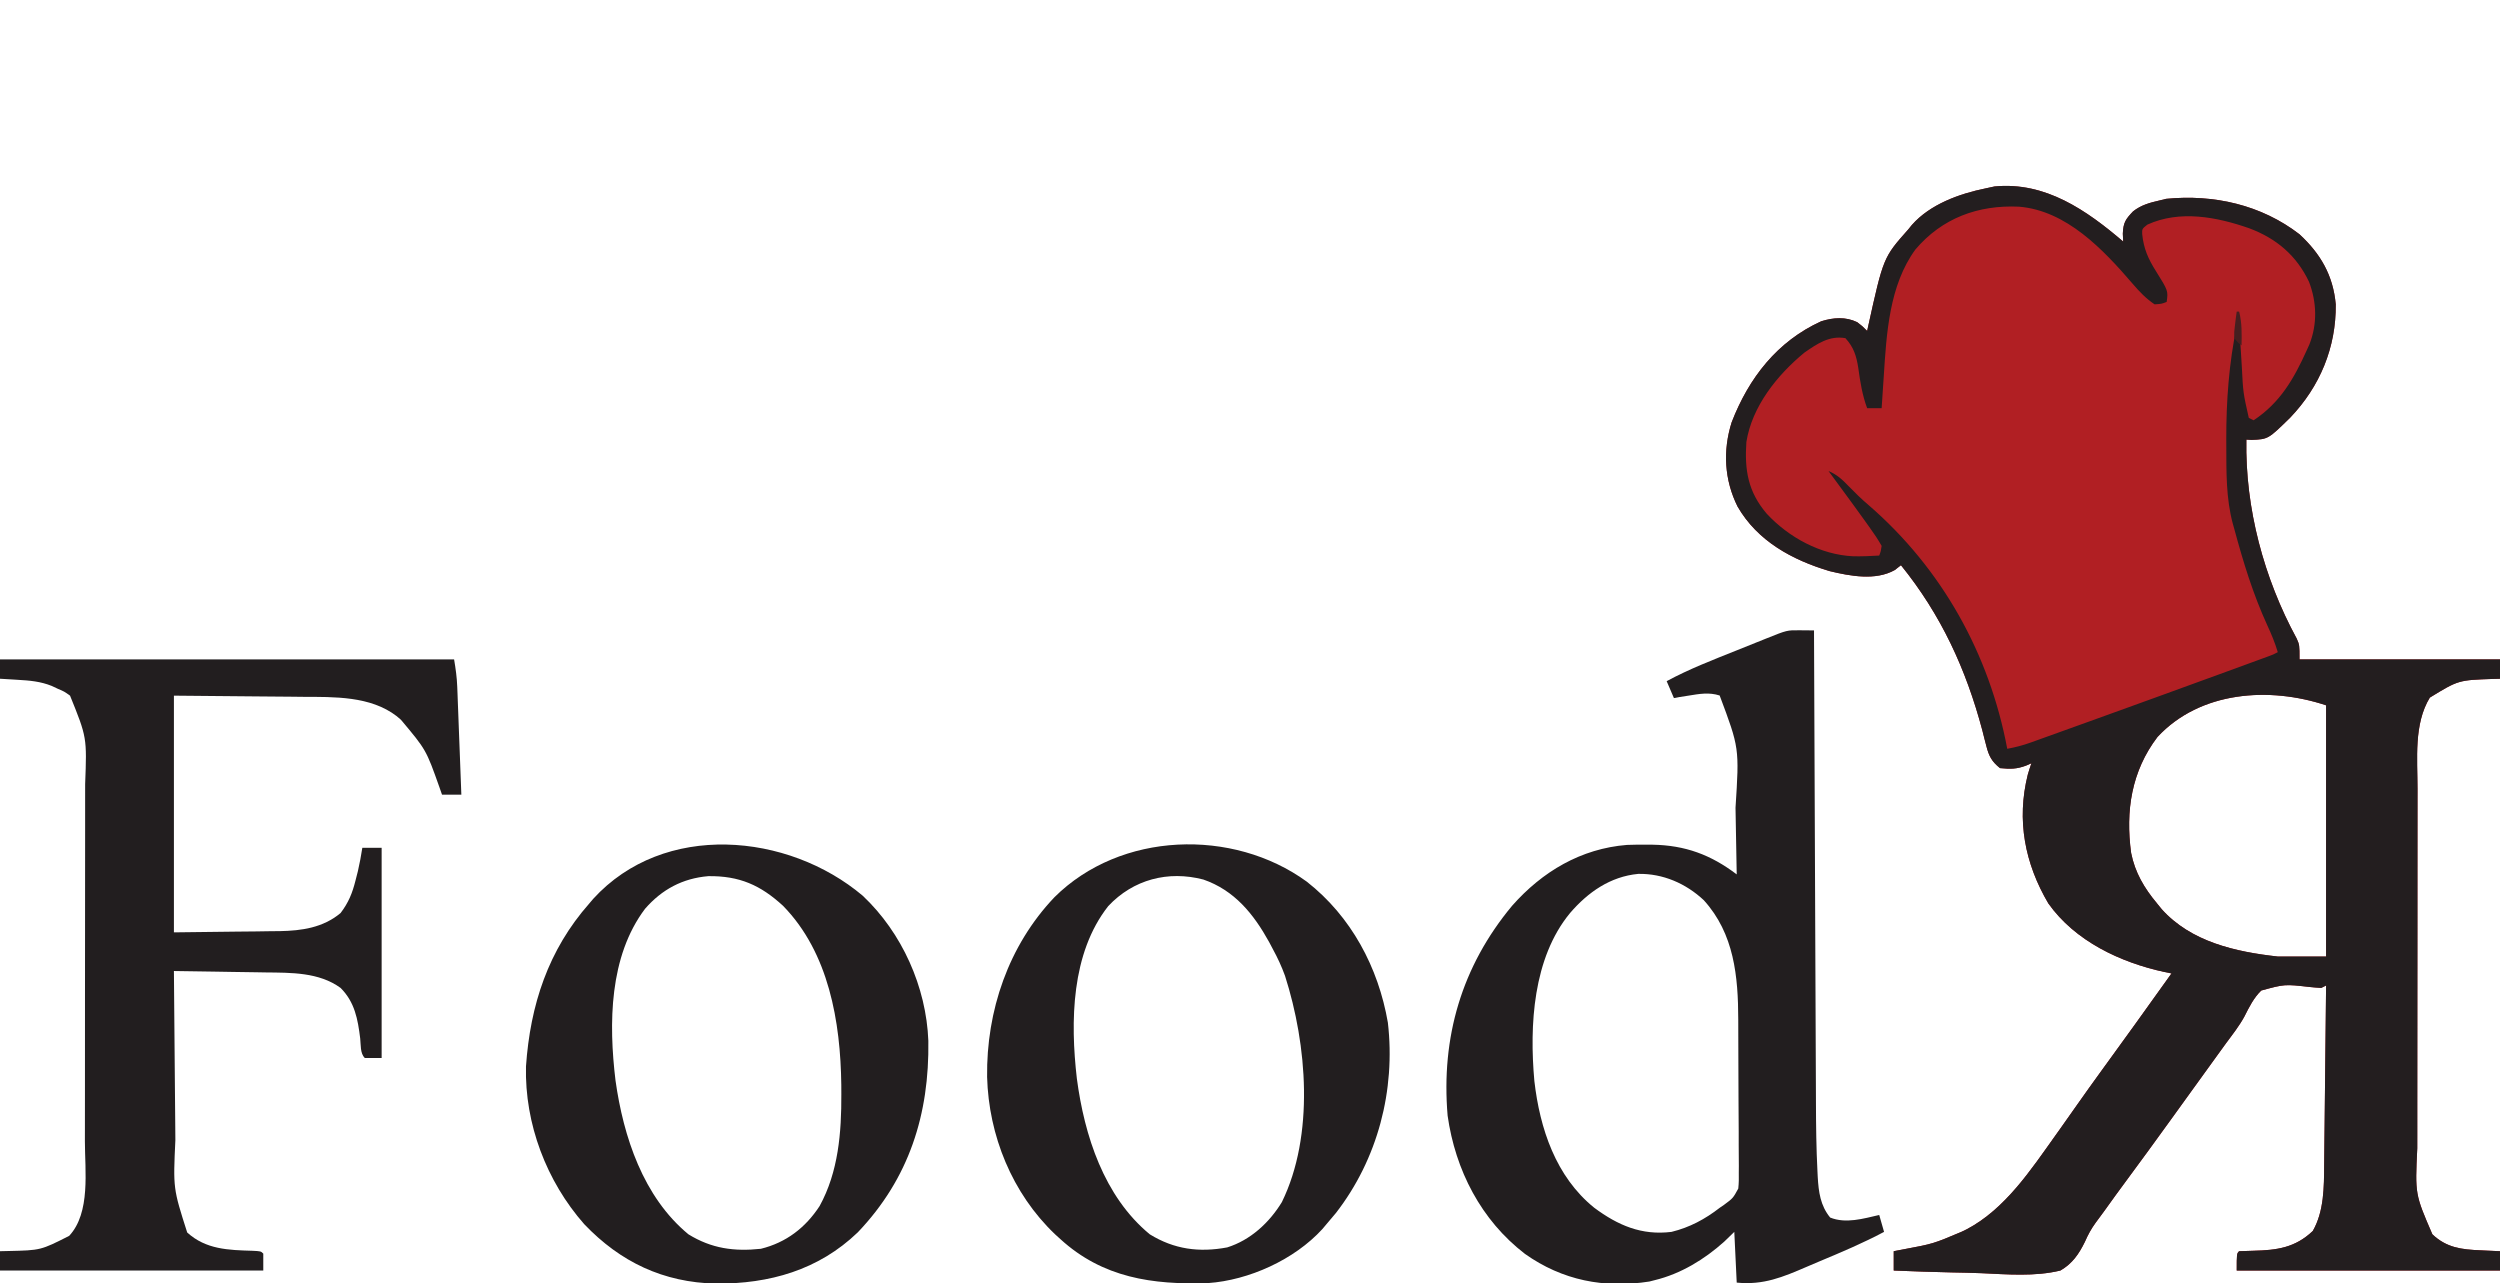
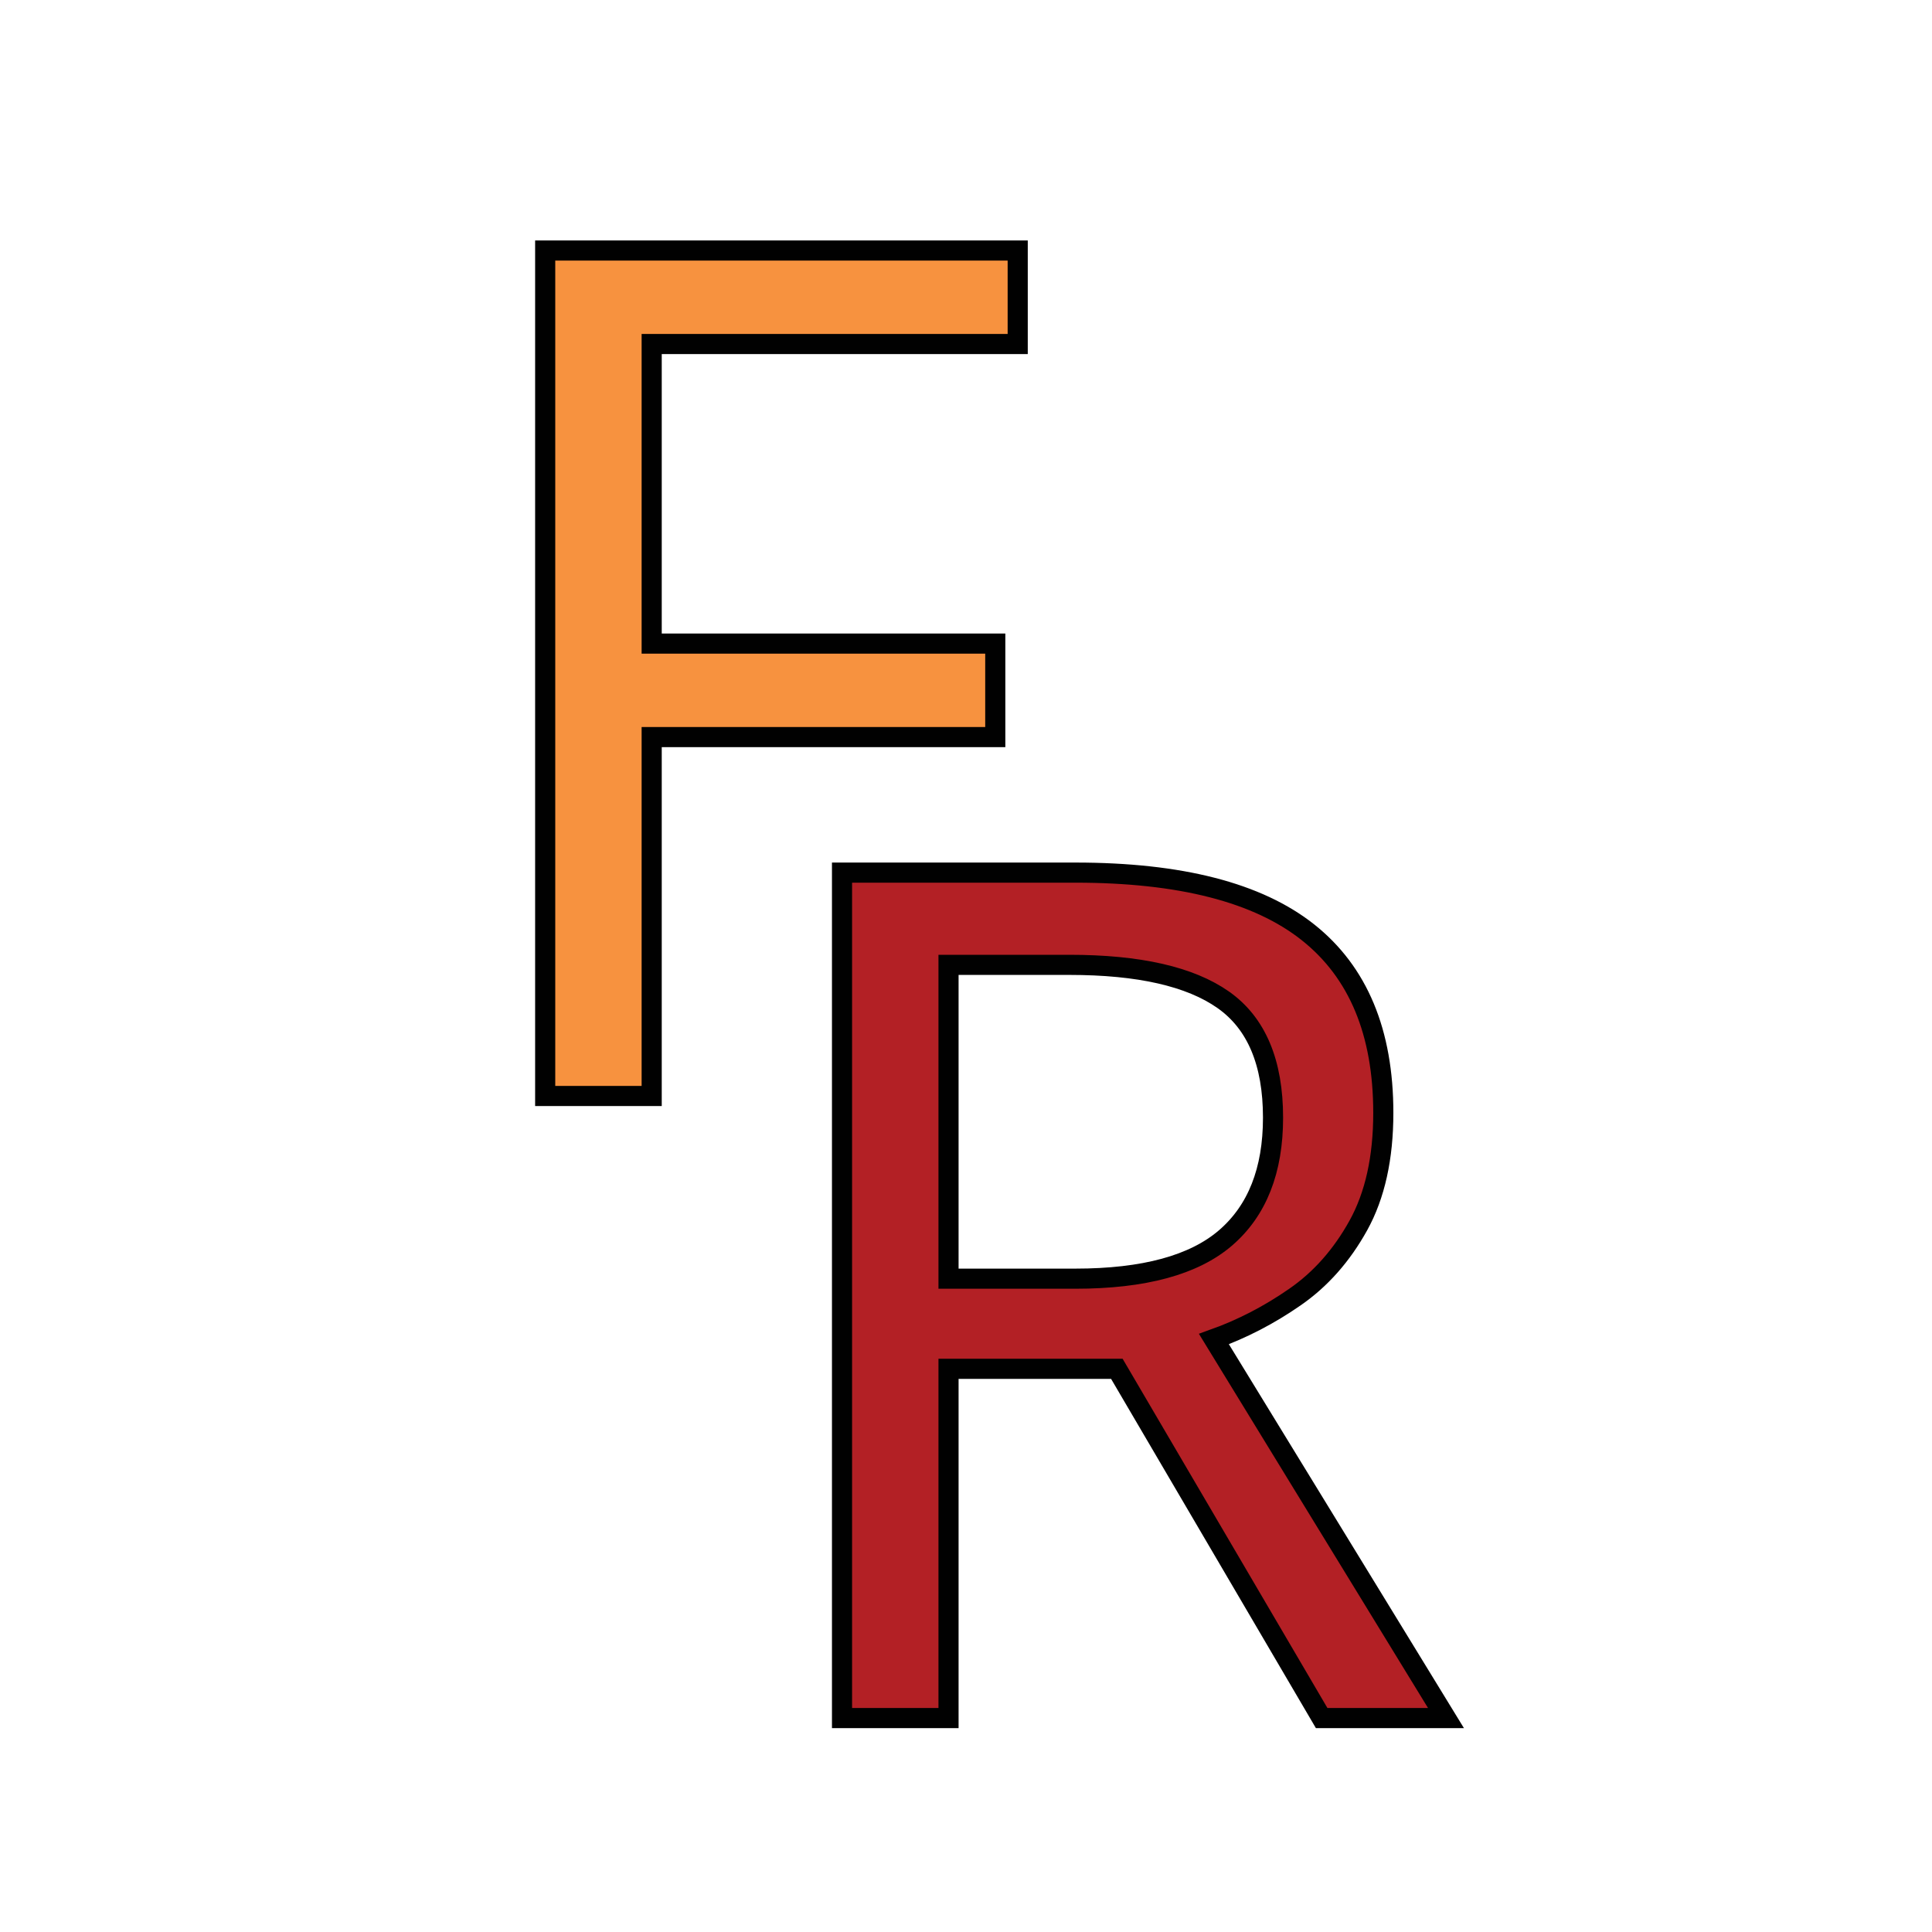
- <svg xmlns="http://www.w3.org/2000/svg" version="1.1" width="1035" height="531">
-   <path d="M0 0 C-0.05 -1.078 -0.101 -2.155 -0.152 -3.266 C0.036 -7.894 1.024 -9.259 4.09 -12.492 C7.39 -15.097 10.95 -16.078 15 -17 C16.392 -17.34 16.392 -17.34 17.812 -17.688 C37.512 -19.619 57.155 -15.216 73 -3 C81.755 5.097 86.913 14.044 88 26 C88.189 43.833 81.451 60.027 69.137 72.906 C60.04 81.82 60.04 81.82 53.188 82.125 C52.466 82.084 51.744 82.043 51 82 C50.475 110.405 58.253 139.391 71.801 164.312 C73 167 73 167 73 173 C100.39 173 127.78 173 156 173 C156 175.64 156 178.28 156 181 C154.567 181.039 154.567 181.039 153.105 181.078 C138.789 181.565 138.789 181.565 126.938 188.812 C120.258 199.802 121.851 214.198 121.855 226.62 C121.852 228.392 121.848 230.164 121.845 231.936 C121.836 236.725 121.833 241.515 121.833 246.304 C121.832 249.303 121.83 252.302 121.827 255.301 C121.818 265.782 121.814 276.263 121.815 286.744 C121.815 296.484 121.805 306.223 121.789 315.963 C121.776 324.35 121.771 332.738 121.771 341.125 C121.771 346.124 121.769 351.122 121.758 356.12 C121.748 360.825 121.748 365.529 121.755 370.234 C121.757 371.951 121.754 373.667 121.748 375.383 C120.838 394.43 120.838 394.43 128 411 C133.891 416.581 140.112 417.309 147.875 417.625 C148.659 417.664 149.442 417.702 150.25 417.742 C152.166 417.836 154.083 417.919 156 418 C156 420.64 156 423.28 156 426 C120.03 426 84.06 426 47 426 C47 419 47 419 48 418 C49.994 417.924 51.987 417.853 53.982 417.812 C63.679 417.569 71.199 416.561 78.5 409.625 C83.167 401.458 83.134 391.545 83.205 382.359 C83.215 381.548 83.225 380.737 83.235 379.902 C83.267 377.256 83.292 374.611 83.316 371.965 C83.337 370.117 83.358 368.269 83.379 366.421 C83.434 361.583 83.484 356.745 83.532 351.906 C83.583 346.959 83.638 342.012 83.693 337.064 C83.801 327.376 83.902 317.688 84 308 C83.34 308.33 82.68 308.66 82 309 C80.372 308.919 78.746 308.777 77.125 308.605 C66.832 307.434 66.832 307.434 57.147 310.08 C54.01 313.139 52.132 316.978 50.169 320.853 C48.051 324.743 45.329 328.204 42.688 331.75 C41.574 333.285 40.464 334.821 39.355 336.359 C38.8 337.127 38.245 337.895 37.673 338.686 C35.487 341.709 33.303 344.734 31.119 347.759 C30.037 349.256 28.955 350.754 27.874 352.251 C25.175 355.987 22.478 359.724 19.785 363.465 C13.585 372.073 7.331 380.638 1.024 389.169 C-1.938 393.182 -4.883 397.205 -7.767 401.275 C-8.968 402.967 -10.211 404.629 -11.459 406.286 C-13.291 408.812 -14.619 411.272 -15.862 414.13 C-18.348 419.187 -21.04 423.137 -26 426 C-36.628 428.585 -47.974 427.583 -58.81 427.099 C-62.891 426.934 -66.975 426.862 -71.059 426.781 C-79.043 426.611 -87.021 426.338 -95 426 C-95 423.36 -95 420.72 -95 418 C-93.733 417.758 -92.466 417.515 -91.16 417.266 C-78.648 414.927 -78.648 414.927 -67 410 C-66.255 409.639 -65.51 409.278 -64.742 408.906 C-48.847 400.524 -38.161 384.24 -28 370 C-27.466 369.253 -26.933 368.506 -26.383 367.736 C-23.892 364.237 -21.419 360.726 -18.957 357.207 C-15.867 352.796 -12.72 348.426 -9.562 344.062 C-9.024 343.319 -8.486 342.575 -7.932 341.809 C-6.84 340.3 -5.747 338.792 -4.654 337.284 C-1.871 333.441 0.909 329.596 3.688 325.75 C4.222 325.01 4.756 324.271 5.307 323.509 C10.23 316.69 15.121 309.85 20 303 C18.546 302.706 18.546 302.706 17.062 302.406 C-1.179 298.446 -19.935 289.627 -31 274 C-40.732 257.474 -44.206 239.555 -39.5 220.688 C-39.027 219.117 -38.539 217.549 -38 216 C-39.112 216.483 -39.112 216.483 -40.246 216.977 C-44.203 218.447 -46.779 218.402 -51 218 C-54.417 215.292 -55.632 212.954 -56.676 208.773 C-56.943 207.75 -57.209 206.728 -57.484 205.674 C-57.757 204.585 -58.031 203.497 -58.312 202.375 C-65.076 176.965 -75.396 154.548 -92 134 C-93.268 134.99 -93.268 134.99 -94.562 136 C-102.533 140.491 -113.077 138.481 -121.562 136.438 C-137.023 131.817 -151.366 124.048 -159.629 109.742 C-165.117 98.766 -165.81 86.585 -162.098 74.844 C-155.005 56.468 -143.211 41.288 -125 33 C-119.922 31.425 -114.939 31.073 -110.125 33.375 C-108 35 -108 35 -106 37 C-105.875 36.427 -105.749 35.853 -105.62 35.263 C-99.277 6.576 -99.277 6.576 -89 -5 C-88.501 -5.615 -88.002 -6.23 -87.488 -6.863 C-79.965 -15.41 -67.887 -19.777 -57 -22 C-55.763 -22.268 -54.525 -22.536 -53.25 -22.812 C-32.191 -24.841 -15.182 -12.95 0 0 Z M14.191 205.117 C3.407 219.305 0.929 235.741 3.289 253.126 C4.88 261.224 8.766 267.74 14 274 C14.624 274.771 15.248 275.542 15.891 276.336 C28.086 289.974 46.571 294.063 64 296 C70.6 296 77.2 296 84 296 C84 261.68 84 227.36 84 192 C60.512 184.171 31.839 186.103 14.191 205.117 Z " fill="#B11F23" transform="translate(879,100)" />
-   <path d="M0 0 C-0.05 -1.078 -0.101 -2.155 -0.152 -3.266 C0.036 -7.894 1.024 -9.259 4.09 -12.492 C7.39 -15.097 10.95 -16.078 15 -17 C16.392 -17.34 16.392 -17.34 17.812 -17.688 C37.512 -19.619 57.155 -15.216 73 -3 C81.755 5.097 86.913 14.044 88 26 C88.189 43.833 81.451 60.027 69.137 72.906 C60.04 81.82 60.04 81.82 53.188 82.125 C52.466 82.084 51.744 82.043 51 82 C50.475 110.405 58.253 139.391 71.801 164.312 C73 167 73 167 73 173 C100.39 173 127.78 173 156 173 C156 175.64 156 178.28 156 181 C154.567 181.039 154.567 181.039 153.105 181.078 C138.789 181.565 138.789 181.565 126.938 188.812 C120.258 199.802 121.851 214.198 121.855 226.62 C121.852 228.392 121.848 230.164 121.845 231.936 C121.836 236.725 121.833 241.515 121.833 246.304 C121.832 249.303 121.83 252.302 121.827 255.301 C121.818 265.782 121.814 276.263 121.815 286.744 C121.815 296.484 121.805 306.223 121.789 315.963 C121.776 324.35 121.771 332.738 121.771 341.125 C121.771 346.124 121.769 351.122 121.758 356.12 C121.748 360.825 121.748 365.529 121.755 370.234 C121.757 371.951 121.754 373.667 121.748 375.383 C120.838 394.43 120.838 394.43 128 411 C133.891 416.581 140.112 417.309 147.875 417.625 C148.659 417.664 149.442 417.702 150.25 417.742 C152.166 417.836 154.083 417.919 156 418 C156 420.64 156 423.28 156 426 C120.03 426 84.06 426 47 426 C47 419 47 419 48 418 C49.994 417.924 51.987 417.853 53.982 417.812 C63.679 417.569 71.199 416.561 78.5 409.625 C83.167 401.458 83.134 391.545 83.205 382.359 C83.215 381.548 83.225 380.737 83.235 379.902 C83.267 377.256 83.292 374.611 83.316 371.965 C83.337 370.117 83.358 368.269 83.379 366.421 C83.434 361.583 83.484 356.745 83.532 351.906 C83.583 346.959 83.638 342.012 83.693 337.064 C83.801 327.376 83.902 317.688 84 308 C83.34 308.33 82.68 308.66 82 309 C80.372 308.919 78.746 308.777 77.125 308.605 C66.832 307.434 66.832 307.434 57.147 310.08 C54.01 313.139 52.132 316.978 50.169 320.853 C48.051 324.743 45.329 328.204 42.688 331.75 C41.574 333.285 40.464 334.821 39.355 336.359 C38.8 337.127 38.245 337.895 37.673 338.686 C35.487 341.709 33.303 344.734 31.119 347.759 C30.037 349.256 28.955 350.754 27.874 352.251 C25.175 355.987 22.478 359.724 19.785 363.465 C13.585 372.073 7.331 380.638 1.024 389.169 C-1.938 393.182 -4.883 397.205 -7.767 401.275 C-8.968 402.967 -10.211 404.629 -11.459 406.286 C-13.291 408.812 -14.619 411.272 -15.862 414.13 C-18.348 419.187 -21.04 423.137 -26 426 C-36.628 428.585 -47.974 427.583 -58.81 427.099 C-62.891 426.934 -66.975 426.862 -71.059 426.781 C-79.043 426.611 -87.021 426.338 -95 426 C-95 423.36 -95 420.72 -95 418 C-93.733 417.758 -92.466 417.515 -91.16 417.266 C-78.648 414.927 -78.648 414.927 -67 410 C-66.255 409.639 -65.51 409.278 -64.742 408.906 C-48.847 400.524 -38.161 384.24 -28 370 C-27.466 369.253 -26.933 368.506 -26.383 367.736 C-23.892 364.237 -21.419 360.726 -18.957 357.207 C-15.867 352.796 -12.72 348.426 -9.562 344.062 C-9.024 343.319 -8.486 342.575 -7.932 341.809 C-6.84 340.3 -5.747 338.792 -4.654 337.284 C-1.871 333.441 0.909 329.596 3.688 325.75 C4.222 325.01 4.756 324.271 5.307 323.509 C10.23 316.69 15.121 309.85 20 303 C18.546 302.706 18.546 302.706 17.062 302.406 C-1.179 298.446 -19.935 289.627 -31 274 C-40.732 257.474 -44.206 239.555 -39.5 220.688 C-39.027 219.117 -38.539 217.549 -38 216 C-39.112 216.483 -39.112 216.483 -40.246 216.977 C-44.203 218.447 -46.779 218.402 -51 218 C-54.417 215.292 -55.632 212.954 -56.676 208.773 C-56.943 207.75 -57.209 206.728 -57.484 205.674 C-57.757 204.585 -58.031 203.497 -58.312 202.375 C-65.076 176.965 -75.396 154.548 -92 134 C-93.268 134.99 -93.268 134.99 -94.562 136 C-102.533 140.491 -113.077 138.481 -121.562 136.438 C-137.023 131.817 -151.366 124.048 -159.629 109.742 C-165.117 98.766 -165.81 86.585 -162.098 74.844 C-155.005 56.468 -143.211 41.288 -125 33 C-119.922 31.425 -114.939 31.073 -110.125 33.375 C-108 35 -108 35 -106 37 C-105.875 36.427 -105.749 35.853 -105.62 35.263 C-99.277 6.576 -99.277 6.576 -89 -5 C-88.501 -5.615 -88.002 -6.23 -87.488 -6.863 C-79.965 -15.41 -67.887 -19.777 -57 -22 C-55.763 -22.268 -54.525 -22.536 -53.25 -22.812 C-32.191 -24.841 -15.182 -12.95 0 0 Z M-86.027 3.297 C-96.872 18.158 -97.99 38.103 -99.125 55.812 C-99.211 57.089 -99.298 58.366 -99.387 59.682 C-99.596 62.787 -99.8 65.894 -100 69 C-101.98 69 -103.96 69 -106 69 C-108.036 63.5 -108.887 58.056 -109.68 52.277 C-110.45 47.384 -111.542 43.756 -115 40 C-121.64 38.831 -126.722 42.332 -132 46 C-143.238 55.257 -153.684 68.276 -156 83 C-156.789 94.708 -155.313 103.58 -147.574 112.676 C-138.433 122.515 -125.274 129.685 -111.707 130.305 C-108.129 130.358 -104.571 130.228 -101 130 C-100.311 128.168 -100.311 128.168 -100 126 C-101.486 123.399 -102.992 121.094 -104.75 118.688 C-105.243 117.993 -105.736 117.298 -106.243 116.582 C-107.814 114.377 -109.405 112.187 -111 110 C-111.53 109.27 -112.059 108.54 -112.605 107.788 C-115.713 103.507 -118.846 99.246 -122 95 C-118.513 96.484 -116.358 98.462 -113.75 101.188 C-111.022 103.982 -108.298 106.671 -105.312 109.188 C-75.113 135.365 -55.375 170.668 -48 210 C-44.672 209.394 -41.575 208.588 -38.392 207.444 C-37.498 207.124 -36.603 206.805 -35.681 206.475 C-34.713 206.125 -33.744 205.775 -32.746 205.414 C-31.717 205.045 -30.687 204.676 -29.627 204.295 C-26.229 203.076 -22.833 201.85 -19.438 200.625 C-17.08 199.777 -14.722 198.929 -12.364 198.081 C4.835 191.888 22.016 185.644 39.188 179.375 C40.329 178.958 41.471 178.542 42.647 178.113 C45.863 176.939 49.078 175.763 52.293 174.586 C53.252 174.236 54.211 173.886 55.199 173.525 C56.071 173.205 56.942 172.886 57.841 172.556 C58.6 172.278 59.36 172 60.142 171.714 C62.051 171.015 62.051 171.015 64 170 C62.856 166.151 61.376 162.57 59.688 158.938 C53.751 145.971 49.712 132.741 46 119 C45.807 118.319 45.614 117.638 45.416 116.936 C42.522 106.279 42.727 95.214 42.688 84.25 C42.684 83.471 42.68 82.691 42.677 81.888 C42.647 66.175 43.773 50.415 47 35 C47.33 34.67 47.66 34.34 48 34 C48.05 34.826 48.1 35.652 48.152 36.503 C48.344 39.616 48.542 42.729 48.745 45.841 C48.872 47.831 48.993 49.822 49.113 51.812 C49.65 62.554 49.65 62.554 52 73 C52.66 73.33 53.32 73.66 54 74 C65.029 66.695 70.669 56.805 76 45 C76.365 44.194 76.73 43.389 77.105 42.559 C80.421 34.107 80.159 25.109 76.938 16.688 C71.787 5.784 63.436 -1.295 52.133 -5.512 C38.712 -10.198 23.436 -13.129 10 -7 C7.813 -5.249 7.813 -5.249 7.863 -3.126 C8.479 2.941 10.325 7.134 13.562 12.25 C18.636 20.38 18.636 20.38 18 25 C15.875 25.812 15.875 25.812 13 26 C9.398 23.573 6.756 20.778 3.938 17.5 C-8.249 3.331 -23.431 -12.806 -43.141 -14.438 C-60.027 -15.208 -74.965 -9.736 -86.027 3.297 Z M14.191 205.117 C3.407 219.305 0.929 235.741 3.289 253.126 C4.88 261.224 8.766 267.74 14 274 C14.624 274.771 15.248 275.542 15.891 276.336 C28.086 289.974 46.571 294.063 64 296 C70.6 296 77.2 296 84 296 C84 261.68 84 227.36 84 192 C60.512 184.171 31.839 186.103 14.191 205.117 Z " fill="#231E1F" transform="translate(879,100)" />
-   <path d="M0 0 C1.096 0.009 2.191 0.018 3.32 0.027 C4.585 0.045 4.585 0.045 5.875 0.062 C5.879 1.149 5.883 2.235 5.888 3.354 C5.991 29.848 6.1 56.342 6.214 82.836 C6.269 95.649 6.323 108.461 6.372 121.274 C6.415 132.448 6.462 143.622 6.512 154.796 C6.538 160.706 6.563 166.617 6.584 172.527 C6.604 178.104 6.628 183.68 6.655 189.257 C6.665 191.291 6.672 193.325 6.678 195.358 C6.707 204.941 6.81 214.507 7.306 224.078 C7.36 225.173 7.36 225.173 7.414 226.29 C7.779 232.53 8.488 238.145 12.562 243.125 C19.049 245.755 26.328 243.565 32.875 242.062 C33.865 245.528 33.865 245.528 34.875 249.062 C26.2 253.678 17.177 257.493 8.117 261.276 C6.372 262.009 4.631 262.751 2.894 263.501 C-7.03 267.786 -15.092 271.173 -26.125 270.062 C-26.62 259.668 -26.62 259.668 -27.125 249.062 C-29.167 251.042 -29.167 251.042 -31.25 253.062 C-39.45 260.437 -49.317 266.463 -60.125 269.062 C-61.177 269.333 -61.177 269.333 -62.25 269.609 C-80.912 272.551 -98.316 269.142 -113.781 258.18 C-131.982 244.2 -142.606 223.516 -145.812 200.938 C-148.551 168.542 -140.03 139.19 -119.125 114.062 C-106.638 99.909 -90.608 90.375 -71.549 88.857 C-68.946 88.761 -66.355 88.733 -63.75 88.75 C-62.832 88.756 -61.913 88.761 -60.967 88.767 C-47.487 89.008 -36.879 92.895 -26.125 101.062 C-26.244 94.198 -26.369 87.334 -26.497 80.469 C-26.54 78.14 -26.582 75.81 -26.622 73.481 C-25.034 48.734 -25.034 48.734 -33.188 27 C-37.627 25.583 -41.585 26.331 -46.125 27.062 C-47.321 27.248 -48.517 27.434 -49.75 27.625 C-50.534 27.769 -51.318 27.914 -52.125 28.062 C-53.115 25.753 -54.105 23.442 -55.125 21.062 C-45.801 16.023 -35.949 12.243 -26.125 8.312 C-23.573 7.287 -21.022 6.261 -18.471 5.234 C-16.893 4.6 -15.315 3.966 -13.736 3.335 C-5.282 -0.056 -5.282 -0.056 0 0 Z M-95.125 117.062 C-110.506 135.69 -111.96 163.607 -109.898 186.593 C-107.63 206.275 -101.041 226.203 -85.125 239.062 C-75.336 246.345 -65.487 250.601 -53.125 249.062 C-45.599 247.22 -39.22 243.792 -33.125 239.062 C-32.272 238.479 -32.272 238.479 -31.403 237.884 C-27.655 235.118 -27.655 235.118 -25.477 231.124 C-25.237 228.848 -25.212 226.662 -25.267 224.374 C-25.259 223.521 -25.252 222.668 -25.244 221.789 C-25.229 218.975 -25.264 216.165 -25.301 213.352 C-25.304 211.381 -25.304 209.41 -25.302 207.439 C-25.305 203.304 -25.332 199.171 -25.377 195.037 C-25.433 189.781 -25.442 184.526 -25.434 179.269 C-25.431 175.194 -25.449 171.119 -25.473 167.043 C-25.483 165.108 -25.488 163.173 -25.488 161.238 C-25.515 143.356 -27.149 125.632 -39.75 111.75 C-47.17 104.802 -56.701 100.66 -66.891 100.852 C-78.449 101.943 -87.718 108.439 -95.125 117.062 Z " fill="#221E1F" transform="translate(745.125,260.9375)" />
-   <path d="M0 0 C62.04 0 124.08 0 188 0 C188.656 3.935 189.148 7.354 189.297 11.271 C189.337 12.272 189.377 13.272 189.418 14.303 C189.457 15.366 189.495 16.429 189.535 17.523 C189.578 18.625 189.621 19.726 189.665 20.861 C189.801 24.365 189.932 27.87 190.062 31.375 C190.154 33.757 190.246 36.138 190.338 38.52 C190.563 44.346 190.783 50.173 191 56 C188.36 56 185.72 56 183 56 C182.636 54.961 182.273 53.922 181.898 52.852 C176.414 37.401 176.414 37.401 166 25 C165.411 24.497 164.822 23.995 164.215 23.477 C153.296 15.109 138.384 15.542 125.223 15.488 C123.848 15.473 122.473 15.456 121.099 15.438 C116.087 15.381 111.075 15.348 106.062 15.312 C94.822 15.209 83.581 15.106 72 15 C72 47.34 72 79.68 72 113 C80.539 112.897 89.078 112.794 97.875 112.688 C100.551 112.663 103.227 112.638 105.984 112.612 C108.133 112.58 110.281 112.546 112.43 112.512 C114.069 112.502 114.069 112.502 115.742 112.493 C124.952 112.322 133.715 111.07 141 105 C144.299 100.658 145.874 96.774 147.188 91.5 C147.673 89.597 147.673 89.597 148.168 87.656 C148.899 84.445 149.503 81.255 150 78 C152.64 78 155.28 78 158 78 C158 106.71 158 135.42 158 165 C155.69 165 153.38 165 151 165 C149.068 163.068 149.415 159.52 149.125 156.938 C148.138 148.965 146.902 141.902 141 136 C132.069 129.488 120.568 129.705 109.891 129.586 C108.798 129.567 107.705 129.547 106.579 129.527 C103.136 129.468 99.693 129.421 96.25 129.375 C93.896 129.337 91.542 129.298 89.188 129.258 C83.458 129.162 77.729 129.077 72 129 C72.085 140.198 72.18 151.395 72.288 162.592 C72.337 167.793 72.384 172.994 72.422 178.195 C72.459 183.227 72.506 188.258 72.558 193.29 C72.576 195.197 72.592 197.104 72.603 199.011 C71.671 219.005 71.671 219.005 77.5 237.25 C85.233 244.3 94.622 244.535 104.535 244.824 C108 245 108 245 109 246 C109 248.31 109 250.62 109 253 C73.03 253 37.06 253 0 253 C0 250.36 0 247.72 0 245 C1.111 244.974 2.222 244.948 3.367 244.922 C16.851 244.623 16.851 244.623 28.641 238.648 C37.567 229.055 35.149 211.654 35.145 199.488 C35.148 197.727 35.152 195.967 35.155 194.206 C35.164 189.448 35.167 184.689 35.167 179.931 C35.168 176.951 35.17 173.971 35.173 170.99 C35.182 160.573 35.186 150.155 35.185 139.738 C35.185 130.061 35.195 120.384 35.211 110.707 C35.224 102.371 35.229 94.035 35.229 85.7 C35.229 80.733 35.231 75.767 35.242 70.801 C35.252 66.125 35.252 61.449 35.245 56.772 C35.243 55.068 35.246 53.363 35.252 51.658 C35.988 32.267 35.988 32.267 29 15 C26.619 13.296 26.619 13.296 24 12.188 C23.154 11.789 22.309 11.391 21.438 10.98 C16.746 9.093 12.275 8.727 7.25 8.438 C6.553 8.394 5.855 8.351 5.137 8.307 C3.425 8.201 1.712 8.1 0 8 C0 5.36 0 2.72 0 0 Z " fill="#221E1F" transform="translate(0,273)" />
-   <path d="M0 0 C18.413 14.416 29.647 35.519 33.578 58.359 C36.819 86.328 29.375 114.891 12.062 137.188 C10.722 138.803 9.368 140.408 8 142 C7.481 142.616 6.961 143.232 6.426 143.867 C-5.157 156.529 -23.951 165.02 -40.915 166.203 C-63.875 166.94 -84.431 164.034 -102 148 C-103.135 146.967 -103.135 146.967 -104.293 145.914 C-121.979 129.027 -131.678 105.109 -132.336 80.869 C-132.689 53.486 -123.517 26.477 -104.453 6.446 C-77.116 -20.753 -30.608 -22.249 0 0 Z M-82.188 10.125 C-97.569 29.682 -97.901 57.951 -95.18 81.534 C-92.065 105.093 -83.973 130.336 -65 146 C-54.921 152.216 -44.57 153.61 -32.922 151.422 C-23.312 148.402 -15.514 141.214 -10.309 132.676 C3.242 104.967 0.135 67.547 -9 39 C-10.403 35.15 -12.036 31.592 -14 28 C-14.525 27.007 -15.049 26.015 -15.59 24.992 C-22.002 13.389 -29.94 3.574 -42.812 -0.875 C-57.407 -4.676 -71.823 -0.912 -82.188 10.125 Z " fill="#221E1F" transform="translate(541,365)" />
-   <path d="M0 0 C16.319 15.359 26.327 37.802 27.188 60.098 C27.632 90.449 19.264 117.059 -2.023 139.375 C-18.31 155.032 -38.629 160.725 -60.771 160.607 C-82.523 160.099 -100.239 151.743 -115.273 136 C-130.922 118.239 -139.959 94.418 -139.391 70.688 C-137.633 45.28 -130.228 22.537 -113.148 3.188 C-112.632 2.576 -112.115 1.965 -111.582 1.336 C-82.285 -30.824 -30.887 -26.057 0 0 Z M-90.082 5.406 C-104.983 25.147 -105.172 52.985 -102.328 76.504 C-99.068 99.76 -90.867 124.734 -72.148 140.188 C-62.581 146.088 -53.22 147.373 -42.148 146.188 C-31.704 143.621 -23.668 137.458 -17.836 128.5 C-10.038 114.351 -8.761 97.983 -8.836 82.125 C-8.841 80.868 -8.846 79.611 -8.851 78.315 C-9.175 52.243 -13.983 23.606 -32.957 4.203 C-42.306 -4.396 -51.056 -8.244 -63.891 -8.086 C-74.54 -7.192 -83.113 -2.591 -90.082 5.406 Z " fill="#221E1F" transform="translate(357.1484,370.8125)" />
-   <path d="M0 0 C0.33 0 0.66 0 1 0 C2.206 4.672 2.094 9.215 2 14 C0.48 12.855 0.48 12.855 -1 11 C-1.074 8.301 -1.074 8.301 -0.688 5.312 C-0.568 4.319 -0.448 3.325 -0.324 2.301 C-0.217 1.542 -0.11 0.782 0 0 Z " fill="#451F20" transform="translate(926,129)" />
+ <svg xmlns="http://www.w3.org/2000/svg" version="1.1" id="Layer_1" x="0px" y="0px" viewBox="0 0 144 144" style="enable-background:new 0 0 144 144;" xml:space="preserve">
+   <style type="text/css">
+ 	.st0{fill:#F7923F;}
+ 	.st1{font-family:'Arial-BoldMT';}
+ 	.st2{font-size:88.26px;}
+ 	.st3{fill:none;stroke:#010101;stroke-width:1.5;}
+ 	.st4{fill:#010101;}
+ 	.st5{fill:#B32025;}
+ </style>
+   <g>
+     <g>
+       <text transform="matrix(1 0 0 1 32.0726 81.6881)" class="st0 st1 st2">F</text>
+       <text transform="matrix(1 0 0 1 32.0726 81.6881)" class="st3 st1 st2">F</text>
+     </g>
+     <g>
+       <text transform="matrix(1 0 0 1 48.5882 128.0553)" class="st4 st1 st2"> </text>
+       <text transform="matrix(1 0 0 1 48.5882 128.0553)" class="st3 st1 st2"> </text>
+       <text transform="matrix(1 0 0 1 54.1971 128.0553)" class="st5 st1 st2">R</text>
+       <text transform="matrix(1 0 0 1 54.1971 128.0553)" class="st3 st1 st2">R</text>
+     </g>
+   </g>
</svg>
